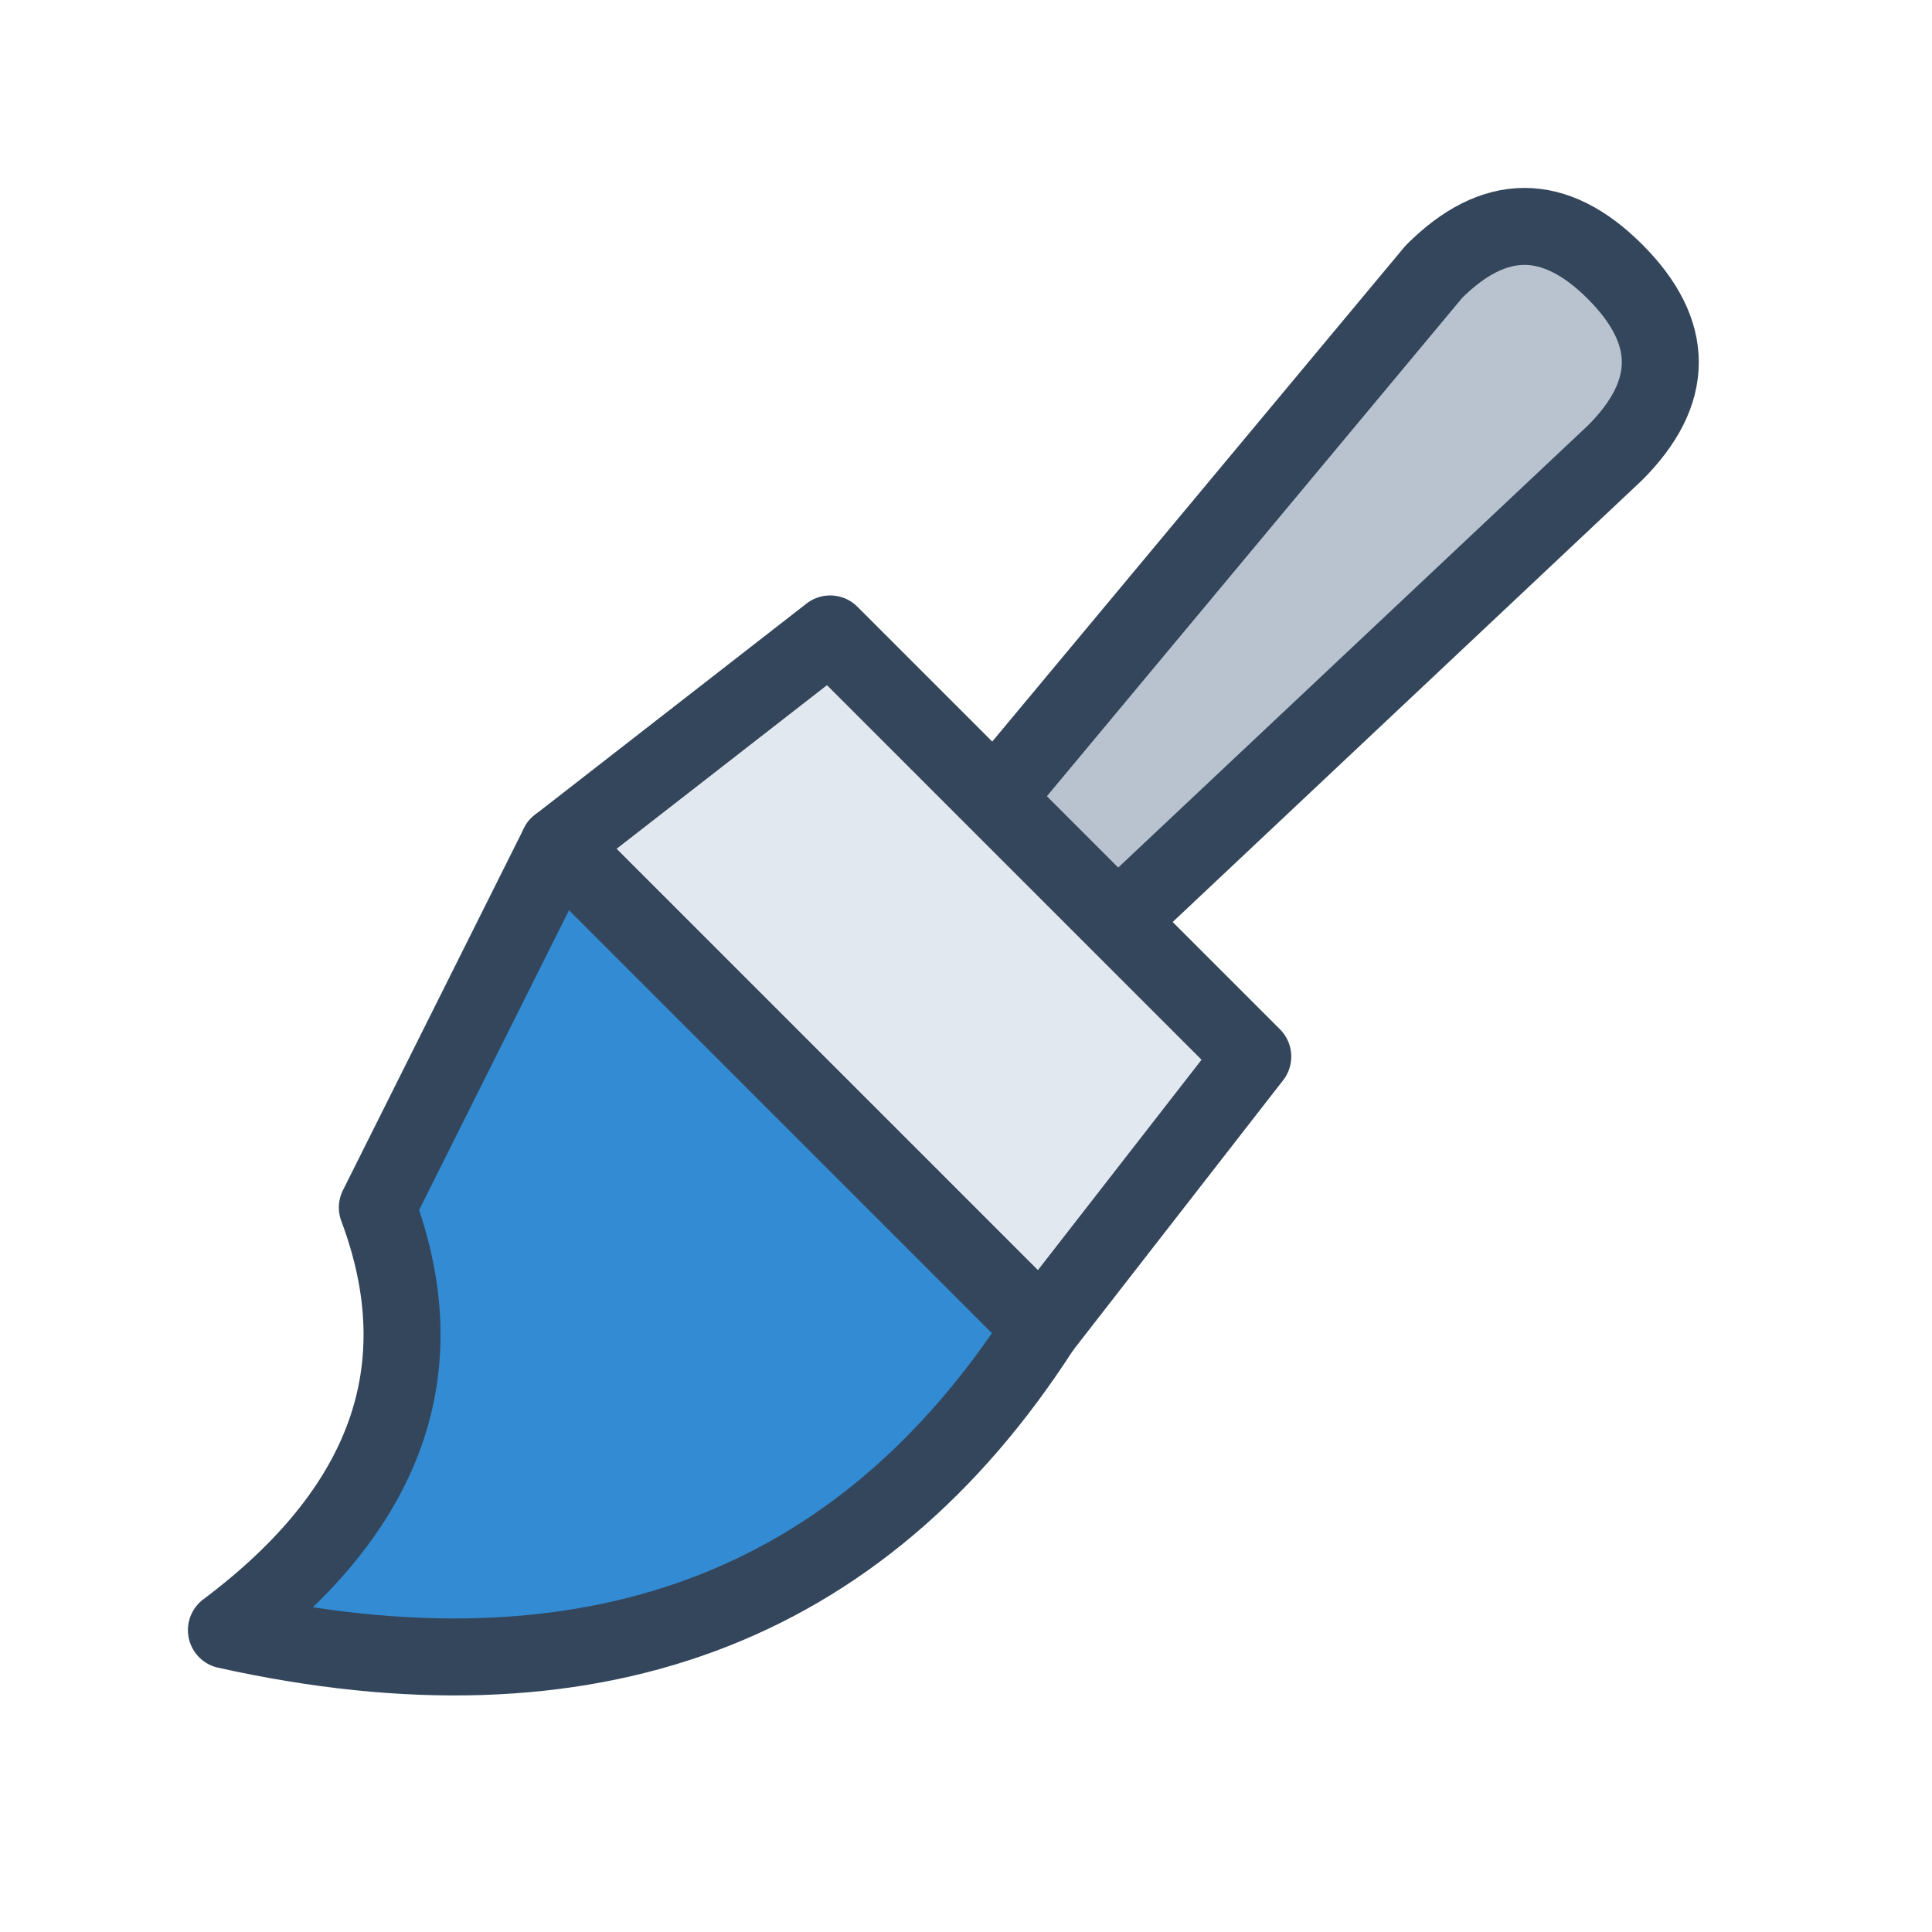
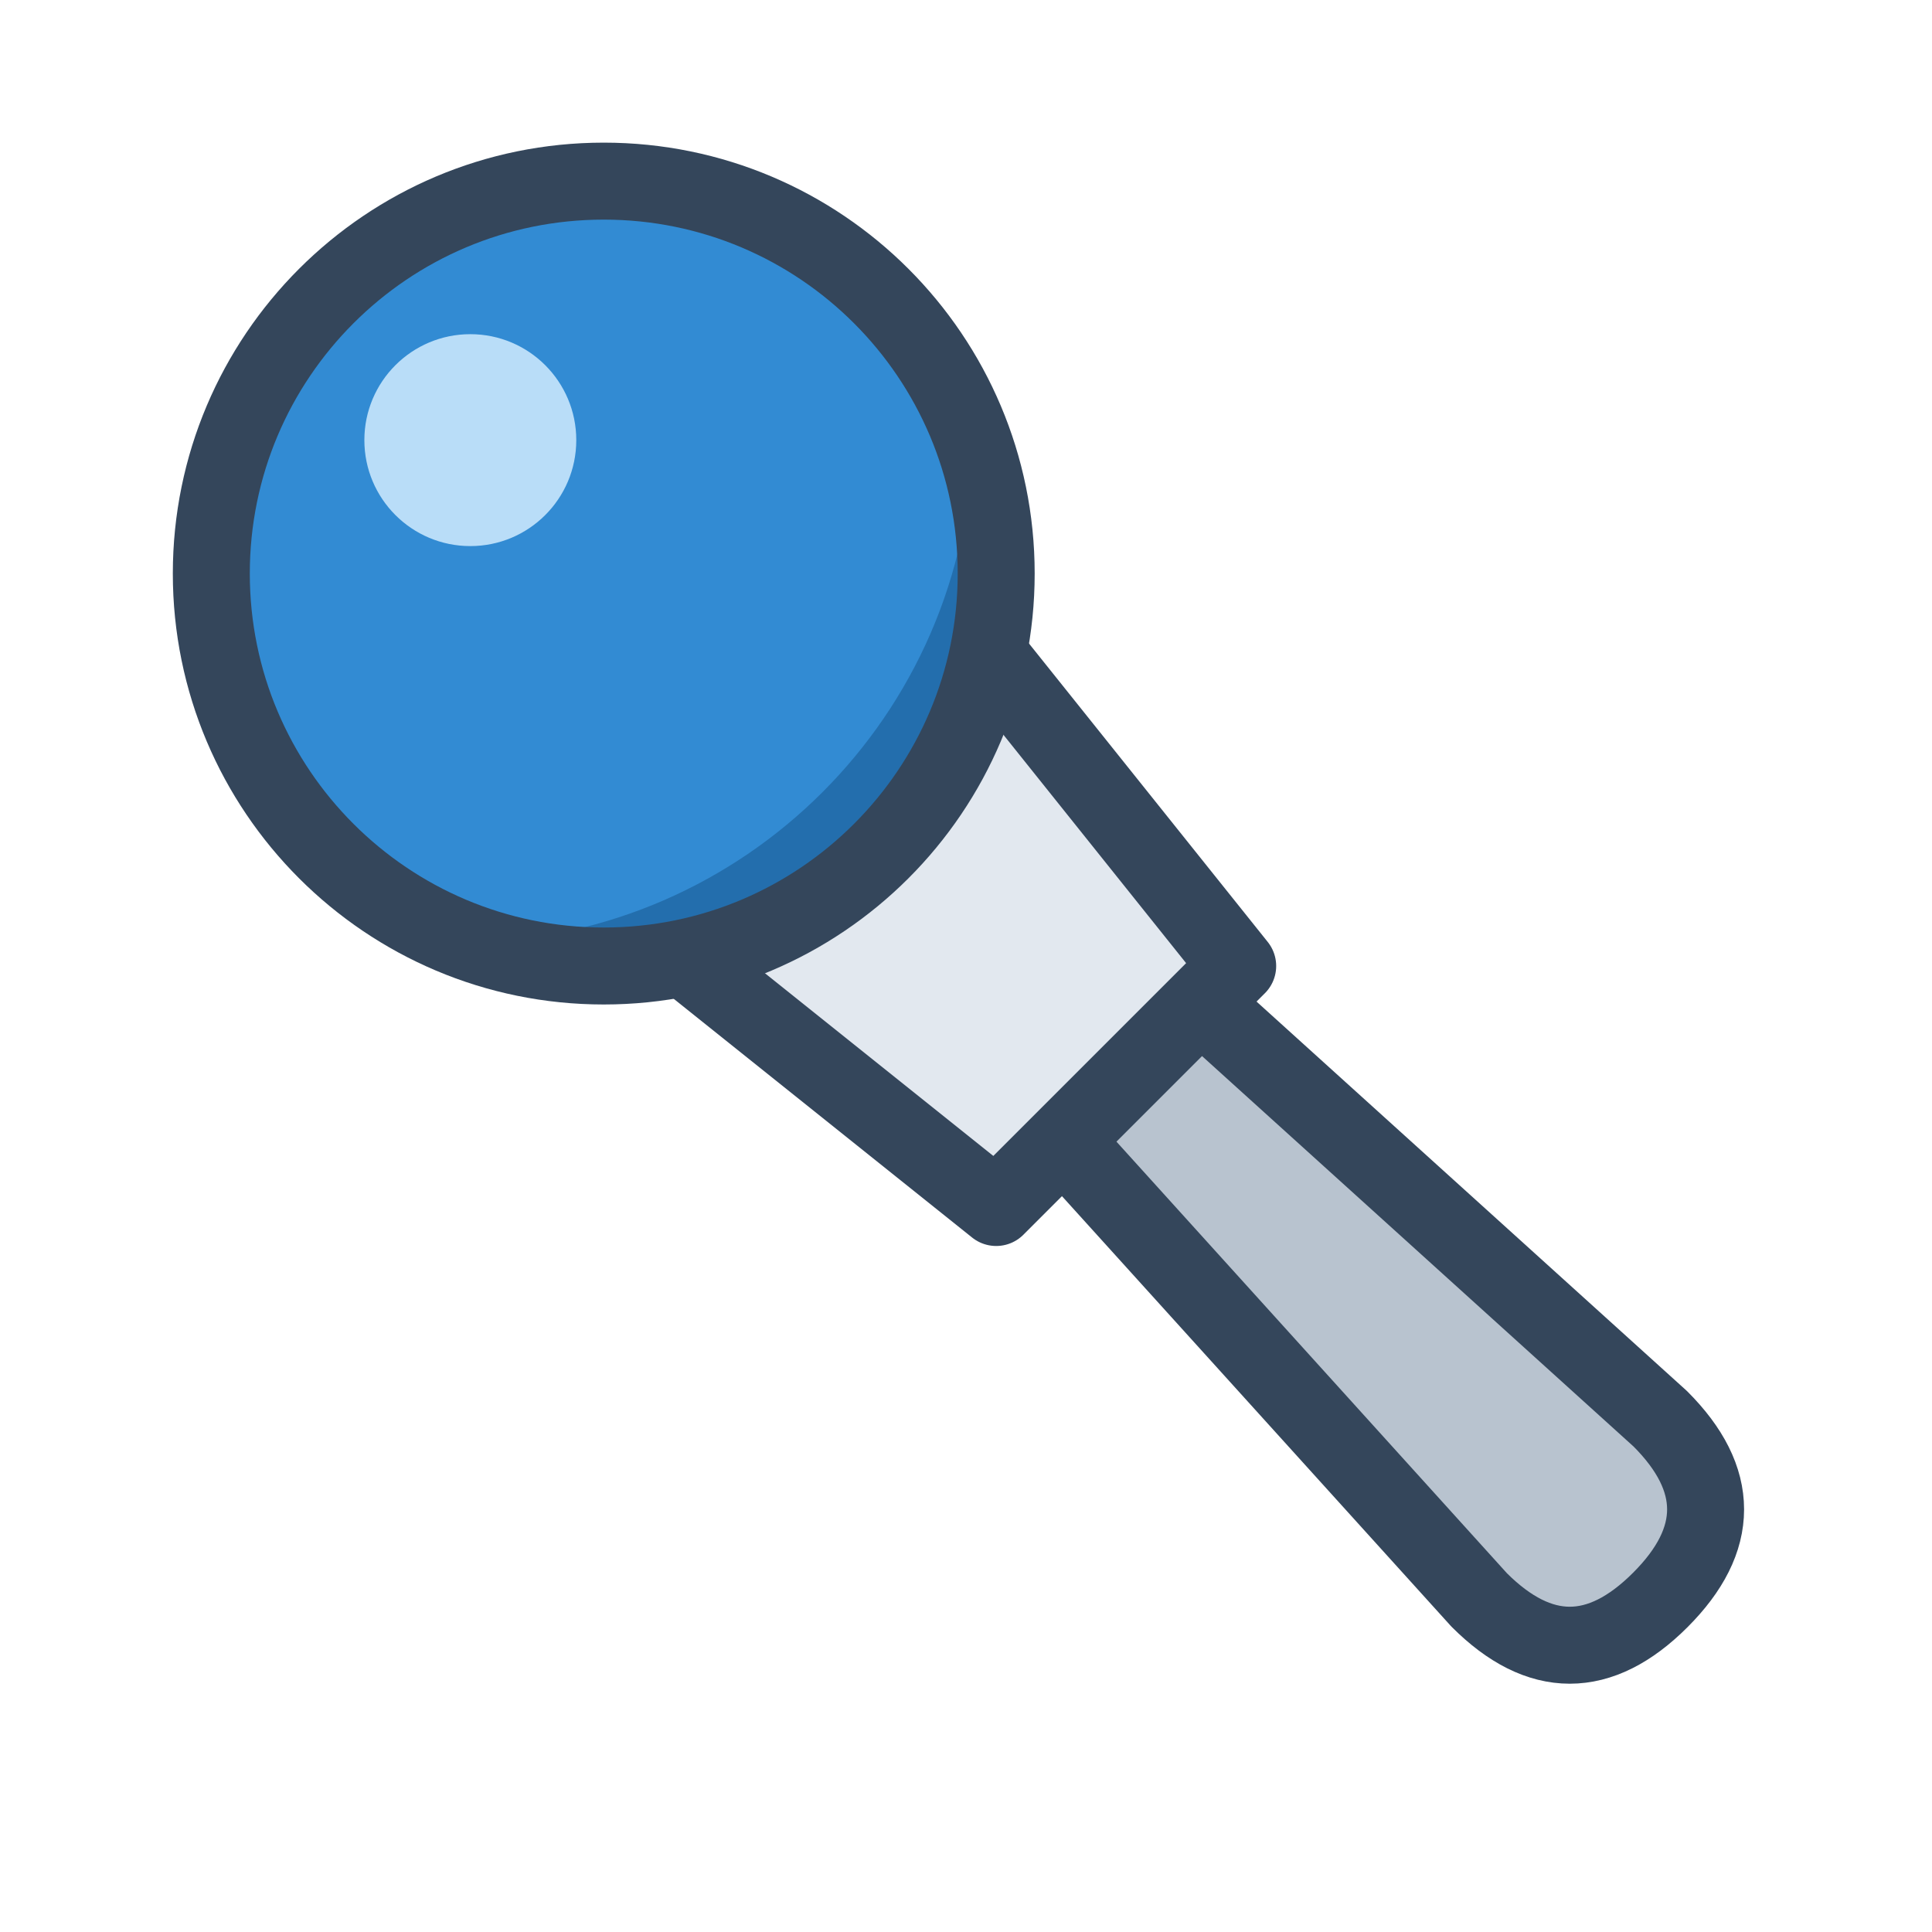
<svg xmlns="http://www.w3.org/2000/svg" viewBox="0 0 64 64">
-   <path d="M32.5 27L47.5 9Q50.5 6 53.5 9Q56.5 12 53.5 15L36.5 31Z" fill="#b8c3cf" stroke="#34465b" stroke-width="2.55" stroke-linejoin="round" stroke-linecap="round" />
-   <path d="M18.5 28L27.5 21L41.5 35L34.5 44Z" fill="#e2e8ef" stroke="#34465b" stroke-width="2.55" stroke-linejoin="round" stroke-linecap="round" />
-   <path d="M18.5 28L34.5 44Q25.5 58 7.5 54Q15.5 48 12.5 40Z" fill="#328bd3" stroke="#34465b" stroke-width="2.55" stroke-linejoin="round" stroke-linecap="round" />
+   <path d="M30 32L49 53Q52 56 55 53Q58 50 55 47L34 28Z" fill="#b8c3cf" stroke="#34465b" stroke-width="2.55" stroke-linejoin="round" stroke-linecap="round" />
+   <path d="M23 32L33 22L41 32L33 40Z" fill="#e2e8ef" stroke="#34465b" stroke-width="2.55" stroke-linejoin="round" stroke-linecap="round" />
+   <circle cx="20" cy="19" r="13" fill="#328bd3" />
+   <path d="M32.22 14.55A13 13 0 0 1 15.55 31.22A17 17 0 0 0 32.22 14.55Z" fill="#236ead" />
+   <circle cx="15.58" cy="14.58" r="3.51" fill="#b9ddf8" />
+   <circle cx="20" cy="19" r="13" fill="none" stroke="#34465b" stroke-width="2.55" stroke-linejoin="round" stroke-linecap="round" />
</svg>
